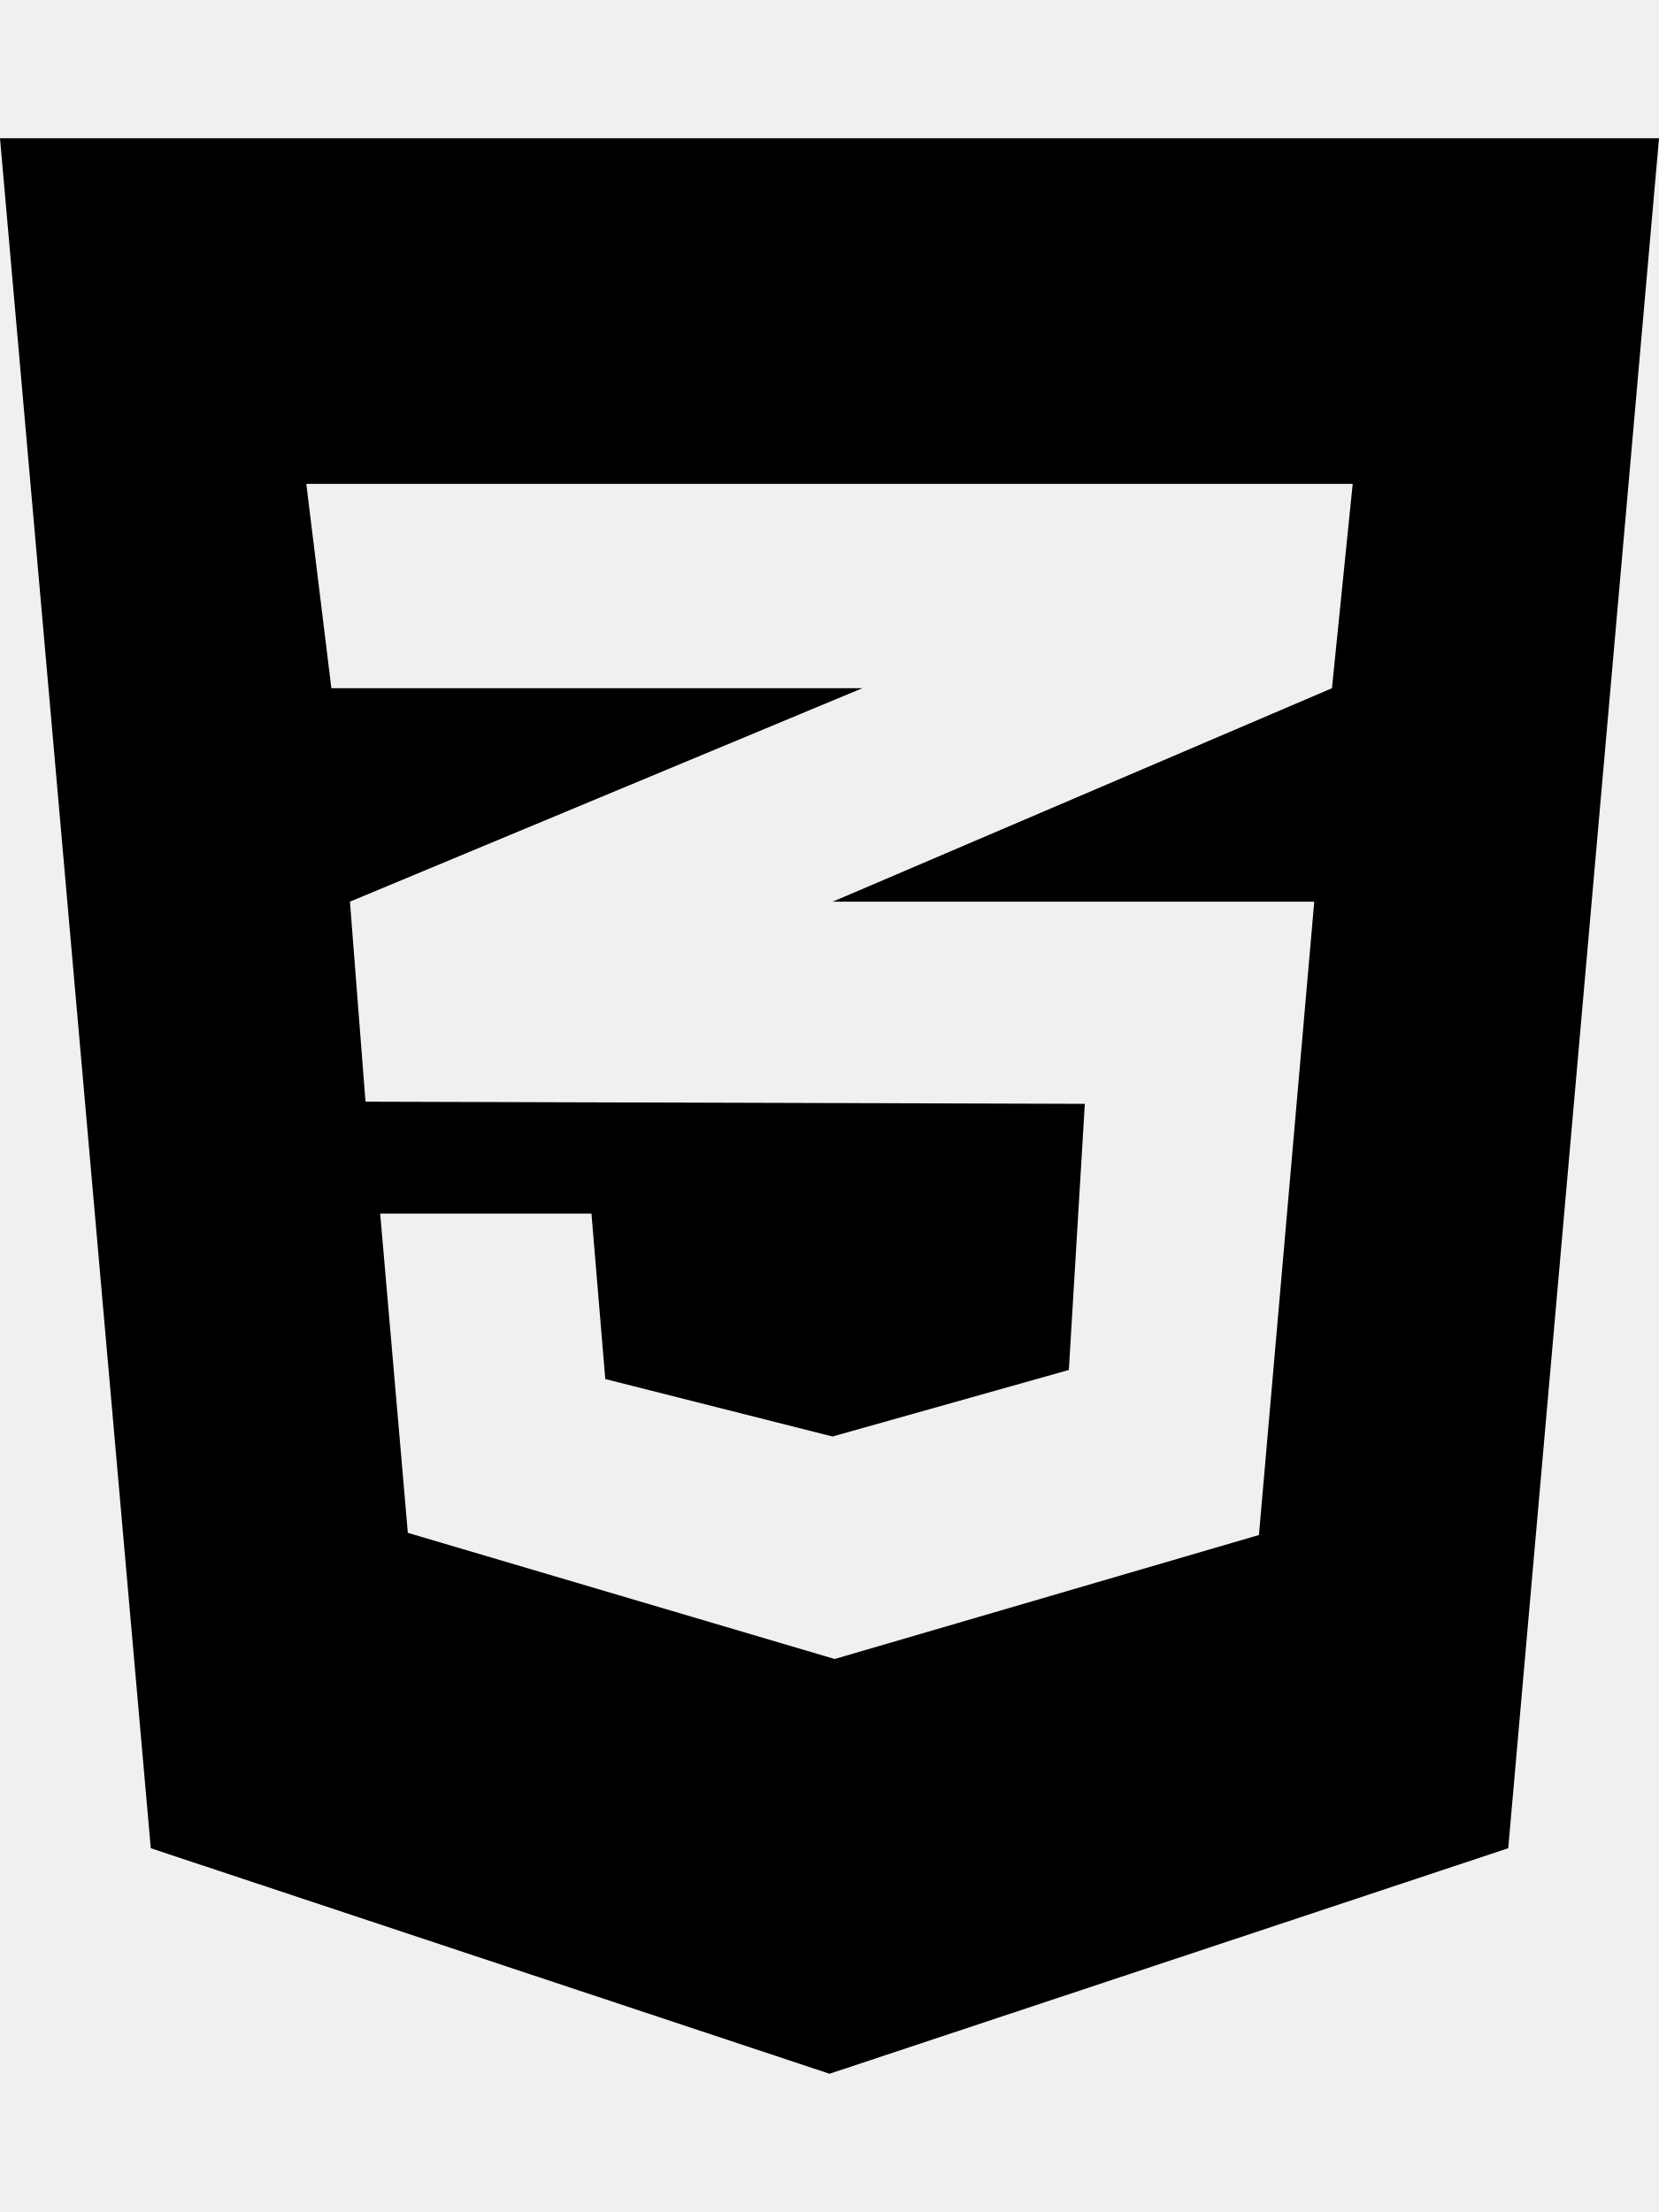
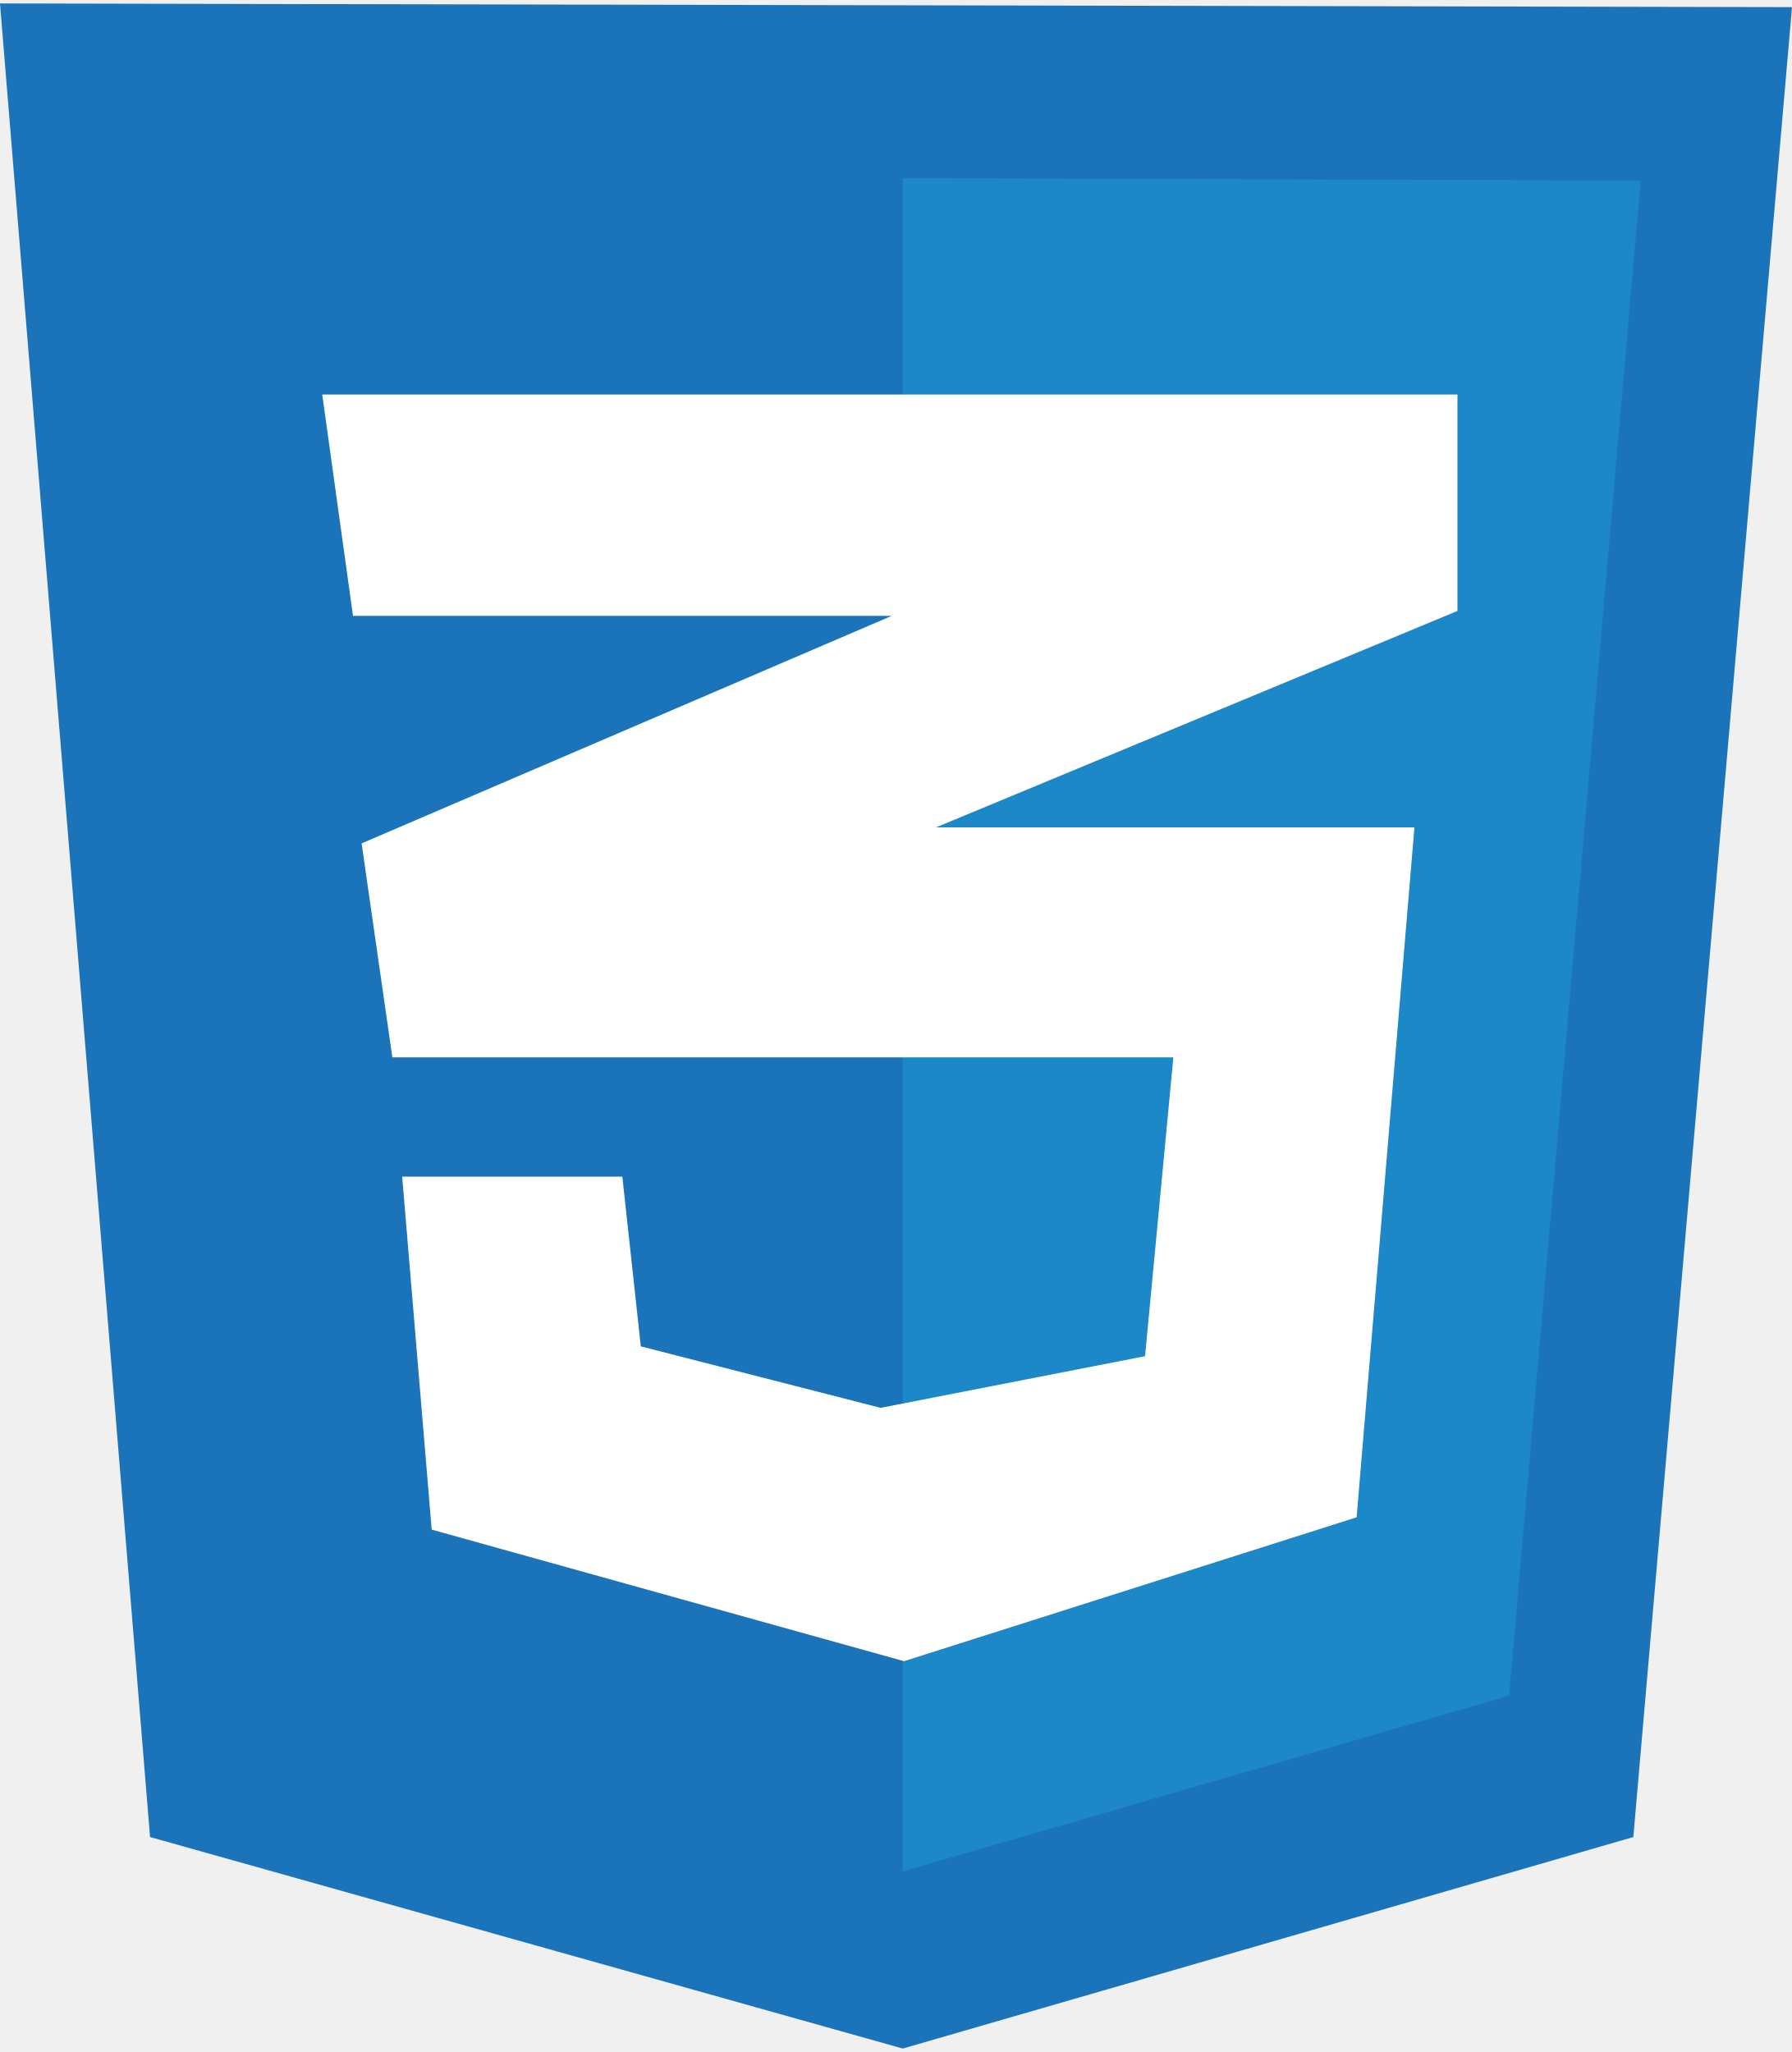
- <svg xmlns="http://www.w3.org/2000/svg" viewBox="0 0 384 512">
-   <path d="M0 32l34.9 395.8L192 480l157.1-52.2L384 32H0zm313.1 80l-4.8 47.3L193 208.6l-.3 .1h111.5l-12.8 146.6-98.2 28.7-98.8-29.2-6.4-73.9h48.9l3.2 38.3 52.6 13.3 54.7-15.4 3.7-61.6-166.3-.5v-.1l-.2 .1-3.6-46.3L193.1 162l6.5-2.7H76.7L70.9 112h242.2z" />
+ <svg xmlns="http://www.w3.org/2000/svg" fill="none" height="2500" width="2183" viewBox="0 0 124 141.53">
+   <path d="M10.383 126.892L0 0l124 .255-10.979 126.637-50.553 14.638z" fill="#1b73ba" />
+   <path d="M62.468 129.275V12.085l51.064.17-9.106 104.85z" fill="#1c88c7" />
+   <path d="M100.851 27.064H22.298l2.128 15.318h37.276l-36.68 15.745 2.127 14.808h54.043l-1.958 20.68-18.298 3.575-16.595-4.255-1.277-11.745H27.83l2.042 24.426 32.681 9.106 31.32-9.957 4-47.745H64.765l36.085-14.978z" fill="#fff" />
</svg>
